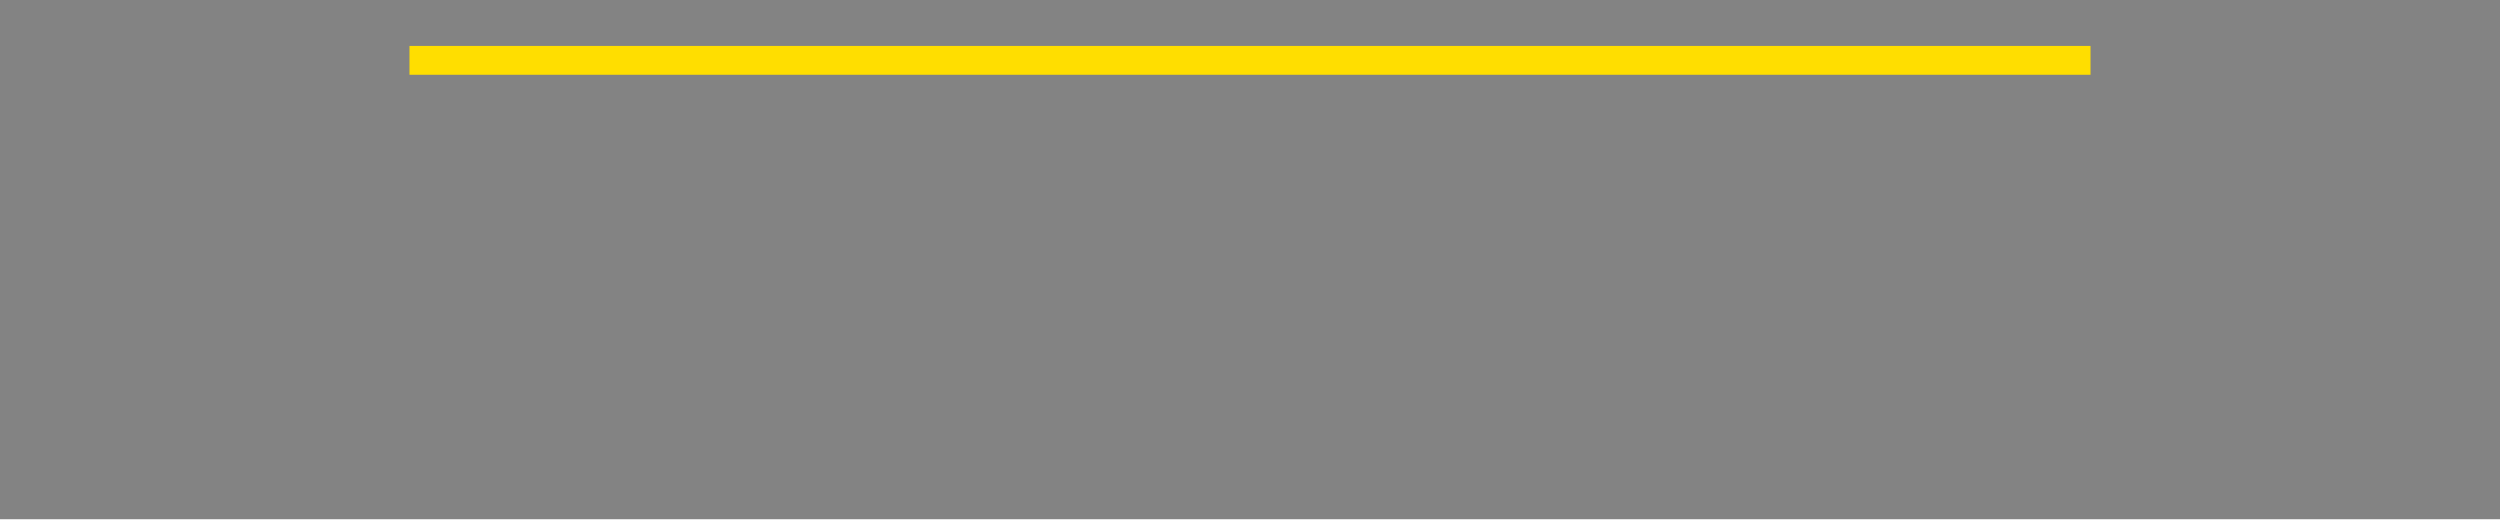
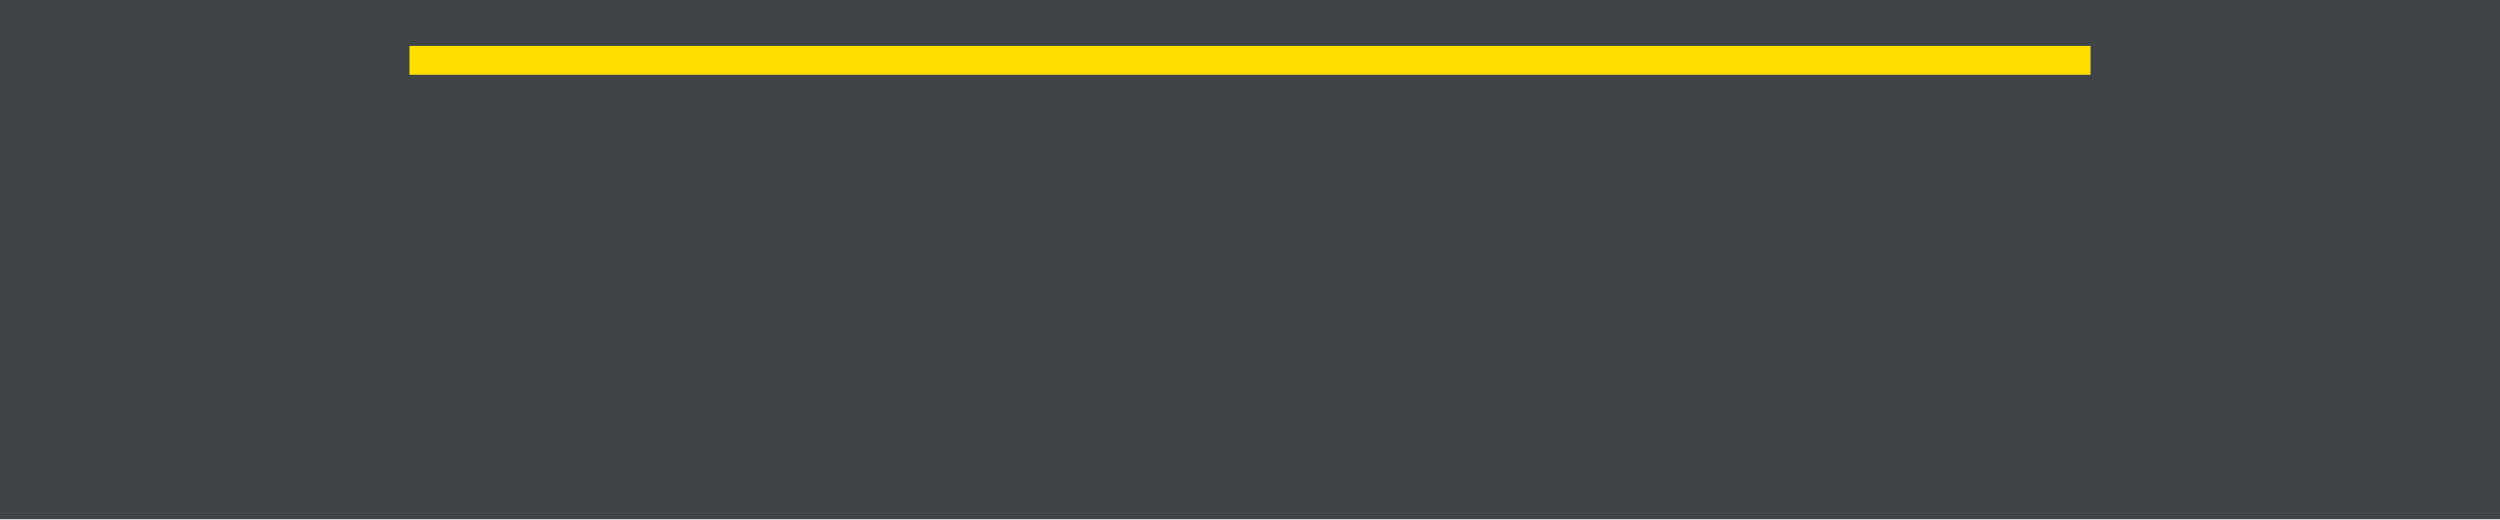
<svg xmlns="http://www.w3.org/2000/svg" width="260" height="54">
  <g fill="none" fill-rule="evenodd">
-     <path fill="#838383" d="M0 0h260v54H0z" />
+     <path fill="#3F4449" d="M0 0h260v54H0z" />
    <path d="M42.586 6.276h174.828" stroke="#FFDE00" stroke-width="3" />
  </g>
</svg>
